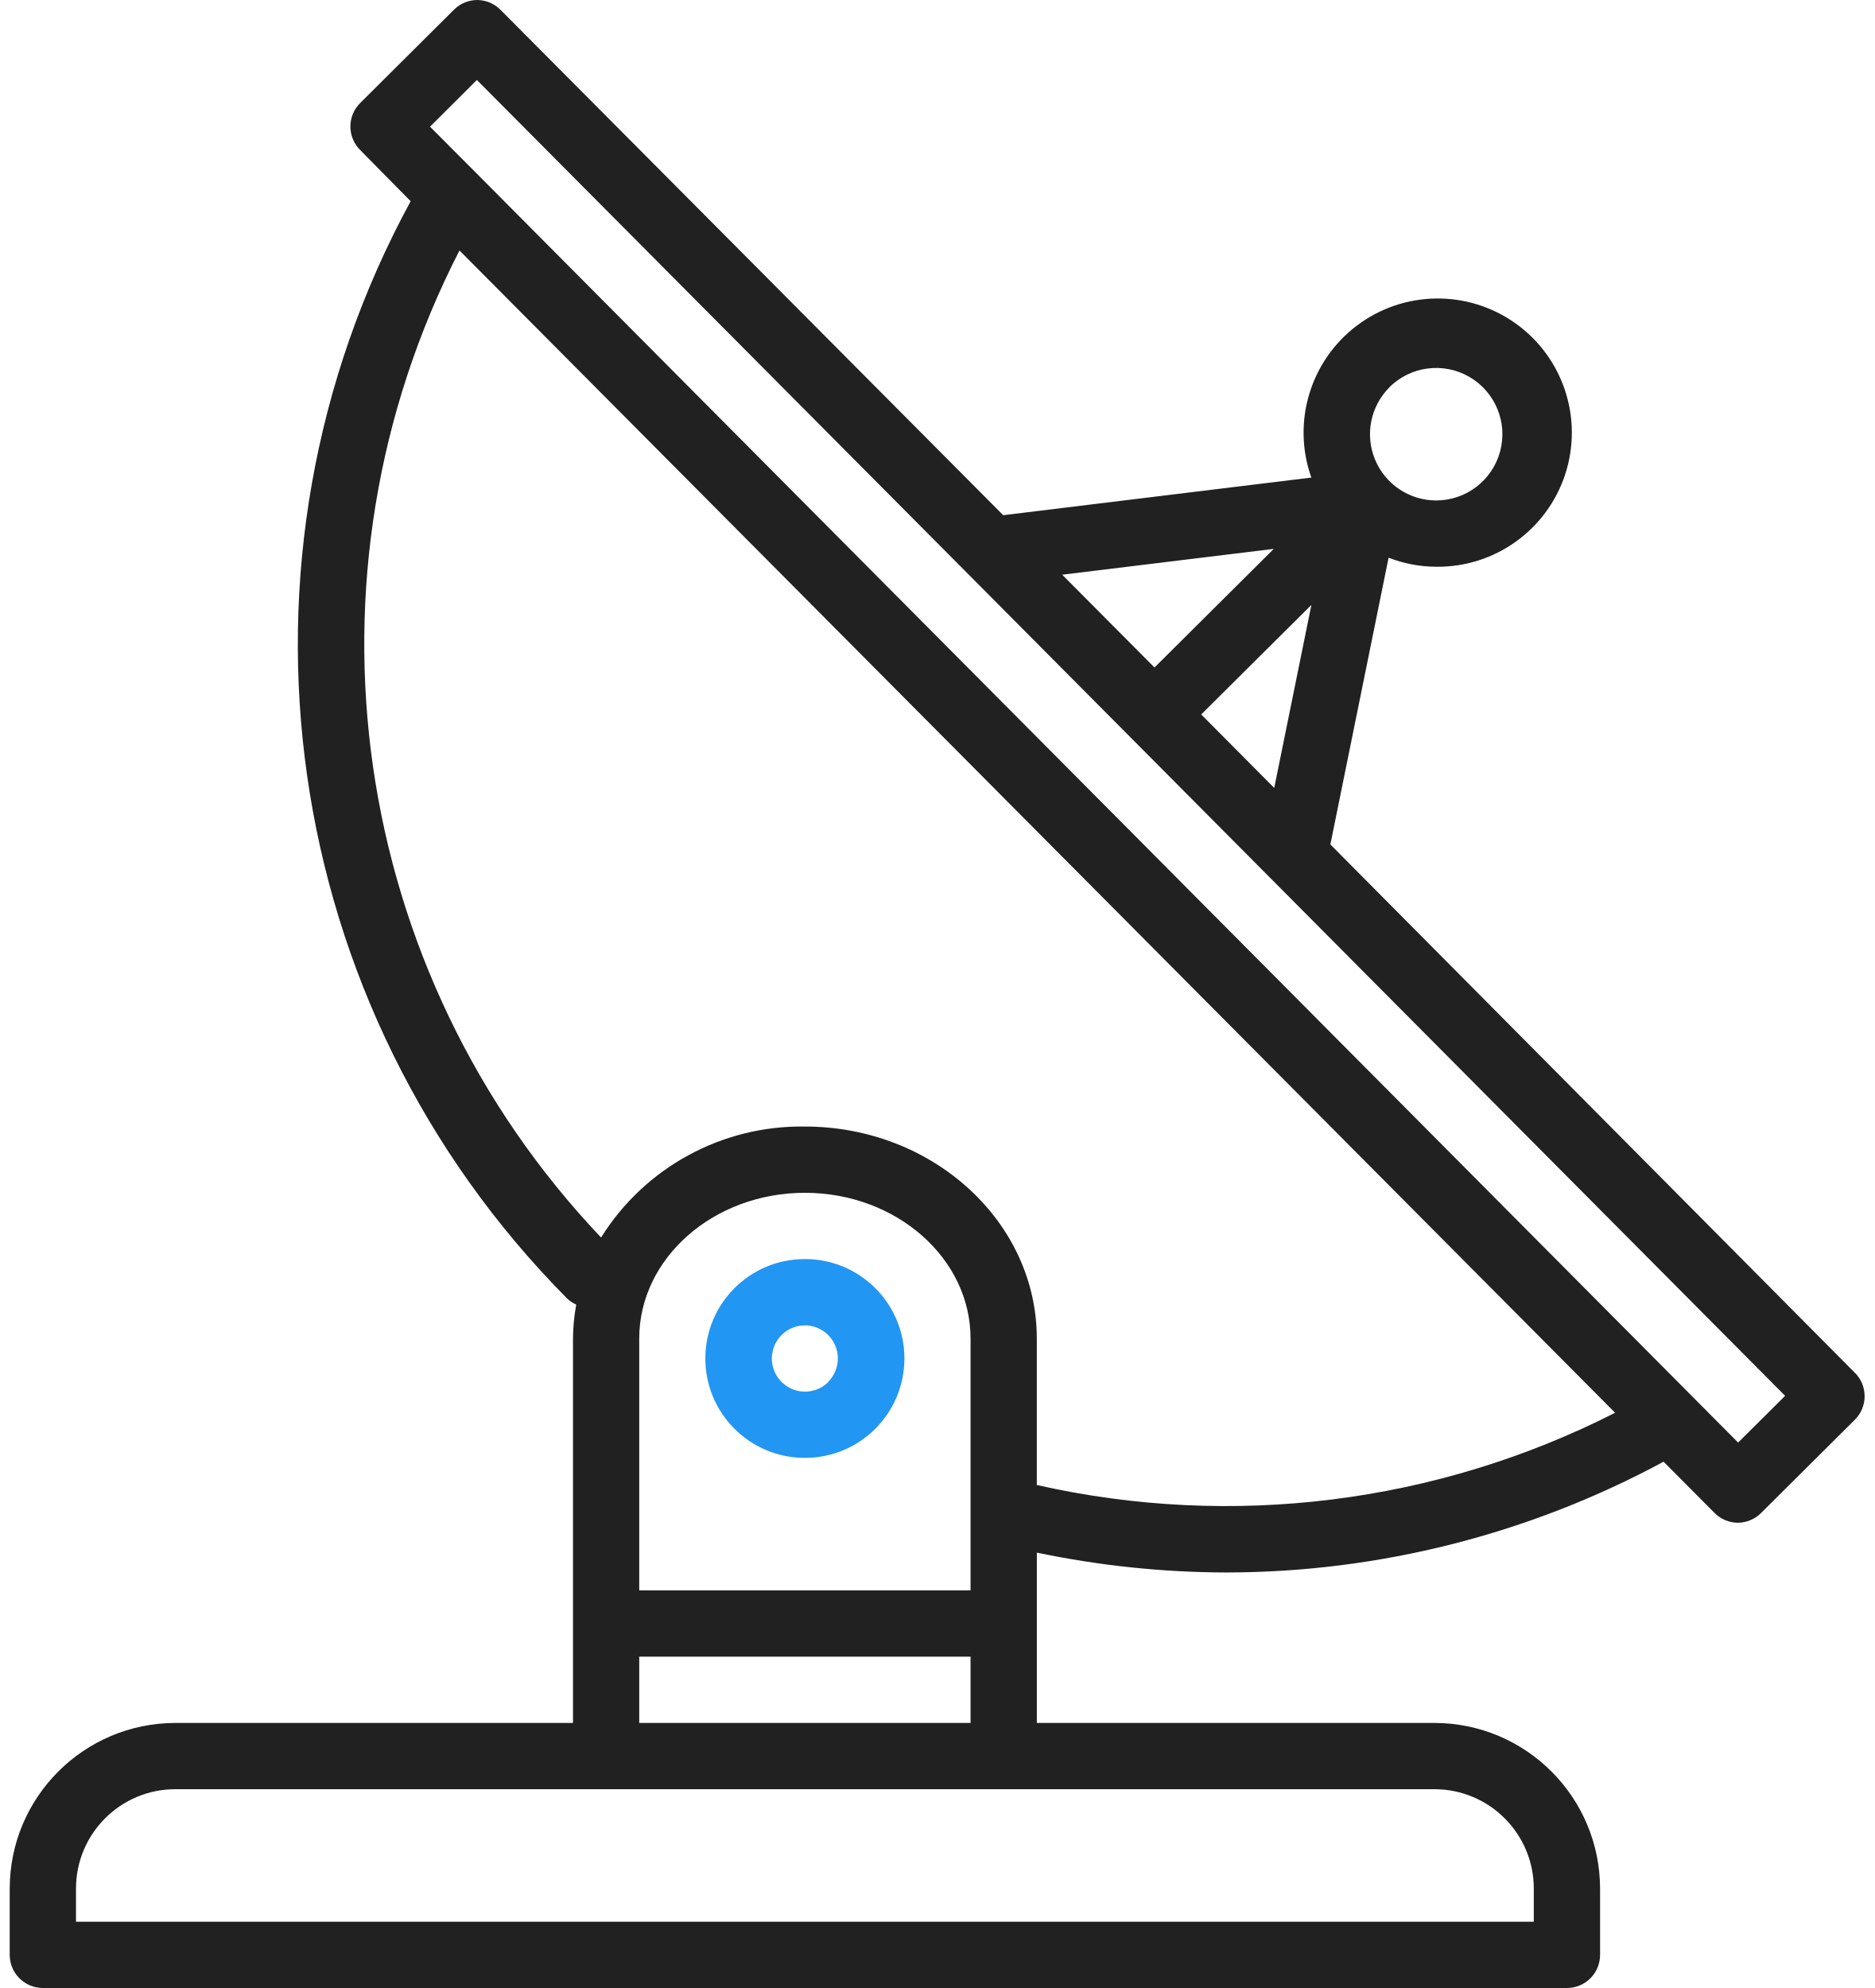
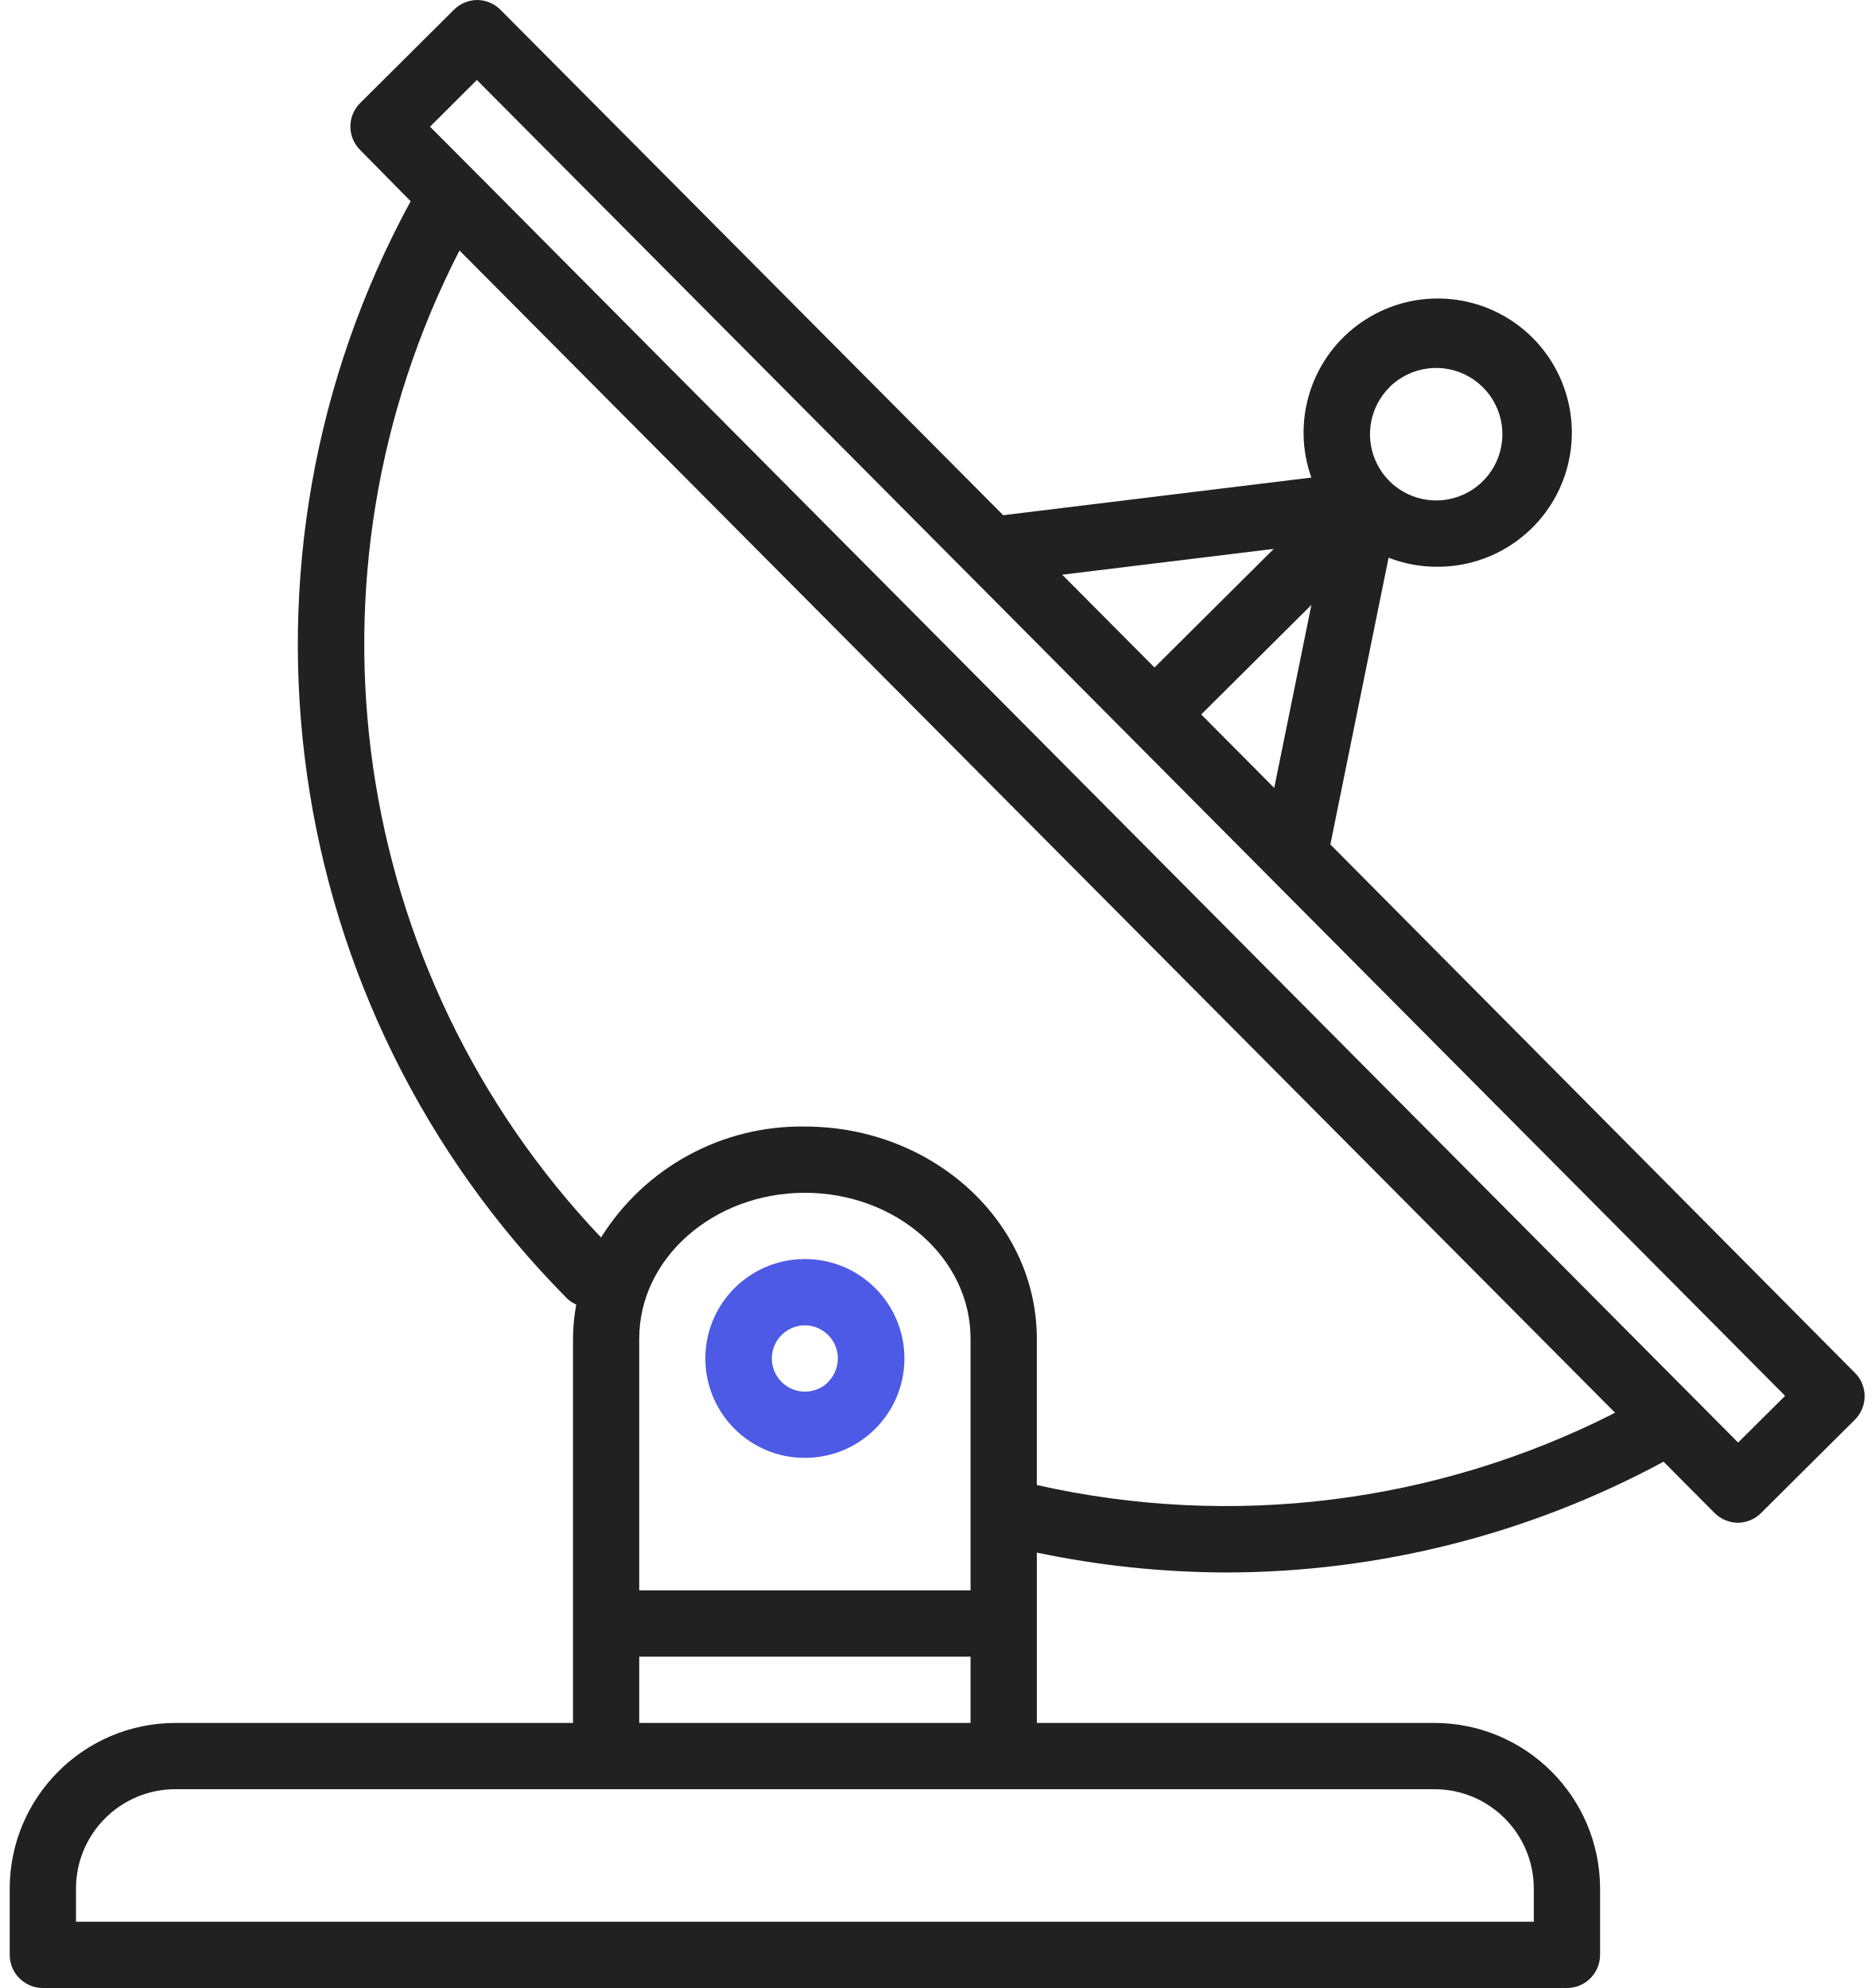
<svg xmlns="http://www.w3.org/2000/svg" width="66" height="70" fill="none">
  <path d="m65.316 48.339-18.47-18.605 2.05-10.097a4.655 4.655 0 0 0 1.66.319h.014a4.723 4.723 0 1 0-4.394-3.14l-10.85 1.325L17.628.35a1.166 1.166 0 0 0-.824-.35c-.306.002-.6.124-.817.34L12.68 3.63a1.167 1.167 0 0 0 0 1.65l1.78 1.805a32.686 32.686 0 0 0 5.511 38.638c.094.09.202.161.32.213a6.77 6.77 0 0 0-.114 1.197v13.534h-14A5.84 5.84 0 0 0 .342 66.5v2.333C.342 69.478.865 70 1.51 70h53.667c.644 0 1.166-.522 1.166-1.167V66.5a5.84 5.84 0 0 0-5.833-5.833h-14v-5.998c2.193.46 4.428.694 6.669.7a32.483 32.483 0 0 0 15.4-3.901l1.79 1.8c.216.221.513.347.823.35.306-.002.6-.124.817-.34l3.308-3.29a1.167 1.167 0 0 0 0-1.65ZM48.925 13.635a2.333 2.333 0 1 1 1.645 3.987h-.008a2.333 2.333 0 0 1-1.633-3.987h-.004ZM46.178 21.3l-1.309 6.444-2.571-2.587 3.88-3.857Zm-1.325-1.973-4.2 4.176-3.25-3.267 7.45-.909ZM50.509 63a3.5 3.5 0 0 1 3.5 3.5v1.167H2.676V66.5a3.5 3.5 0 0 1 3.5-3.5h44.333Zm-16.333-4.667v2.334H22.509v-2.334h11.667ZM22.509 56v-8.867c0-2.83 2.617-5.133 5.833-5.133 3.217 0 5.834 2.303 5.834 5.133V56H22.509Zm14-3.71v-5.157c0-4.117-3.663-7.466-8.167-7.466a8.312 8.312 0 0 0-7.177 3.907A30.34 30.34 0 0 1 16.18 8.82l40.692 40.925a30.233 30.233 0 0 1-20.363 2.544Zm24.695-1.496-1.644-1.653L16.792 6.116l-1.65-1.655 1.65-1.645L34.15 20.272c.008 0 .013.015.021.021l28.688 28.856-1.655 1.645Z" fill="#212121" />
-   <path d="M28.353 44.333h-.01a3.5 3.5 0 0 0-.011 7h.01a3.5 3.5 0 1 0 .01-7Zm.816 4.328a1.167 1.167 0 1 1-.827-1.994 1.166 1.166 0 0 1 .817 1.993h.01Z" fill="#2196F3" />
+   <path d="M28.353 44.333h-.01a3.5 3.5 0 0 0-.011 7h.01a3.5 3.5 0 1 0 .01-7Zm.816 4.328a1.167 1.167 0 1 1-.827-1.994 1.166 1.166 0 0 1 .817 1.993h.01Z" fill="#4d5ae5" />
</svg>
